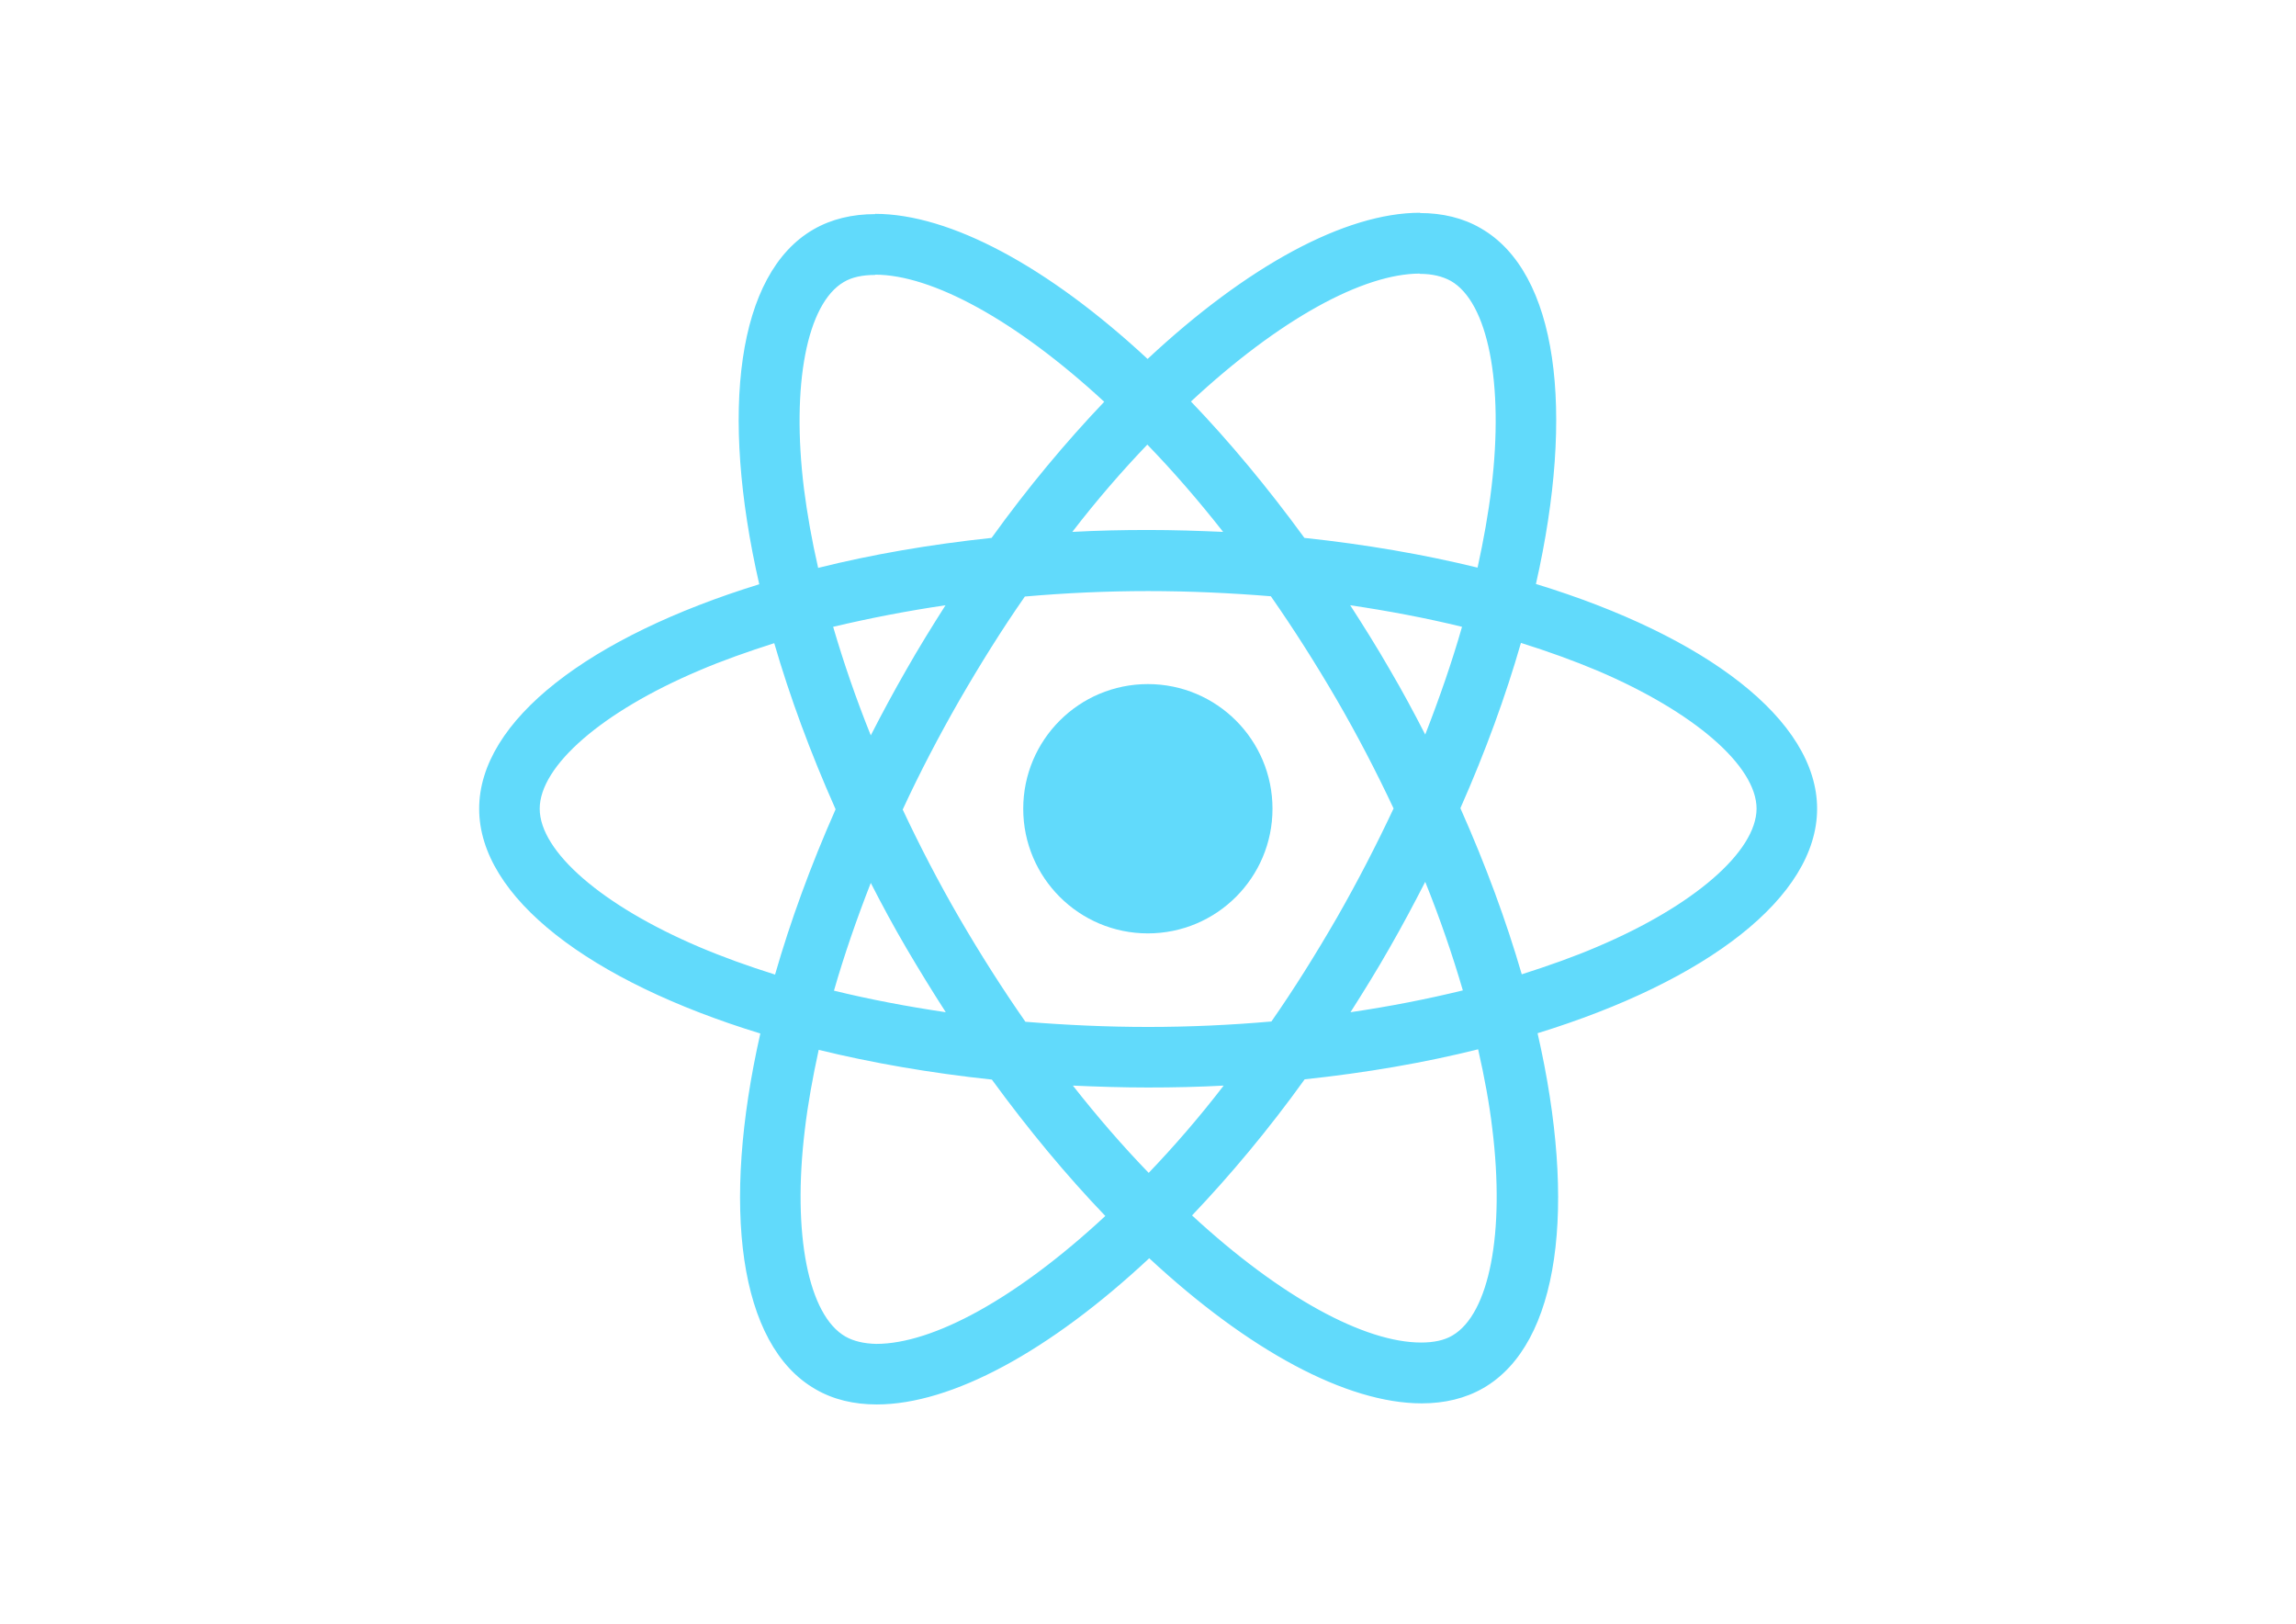
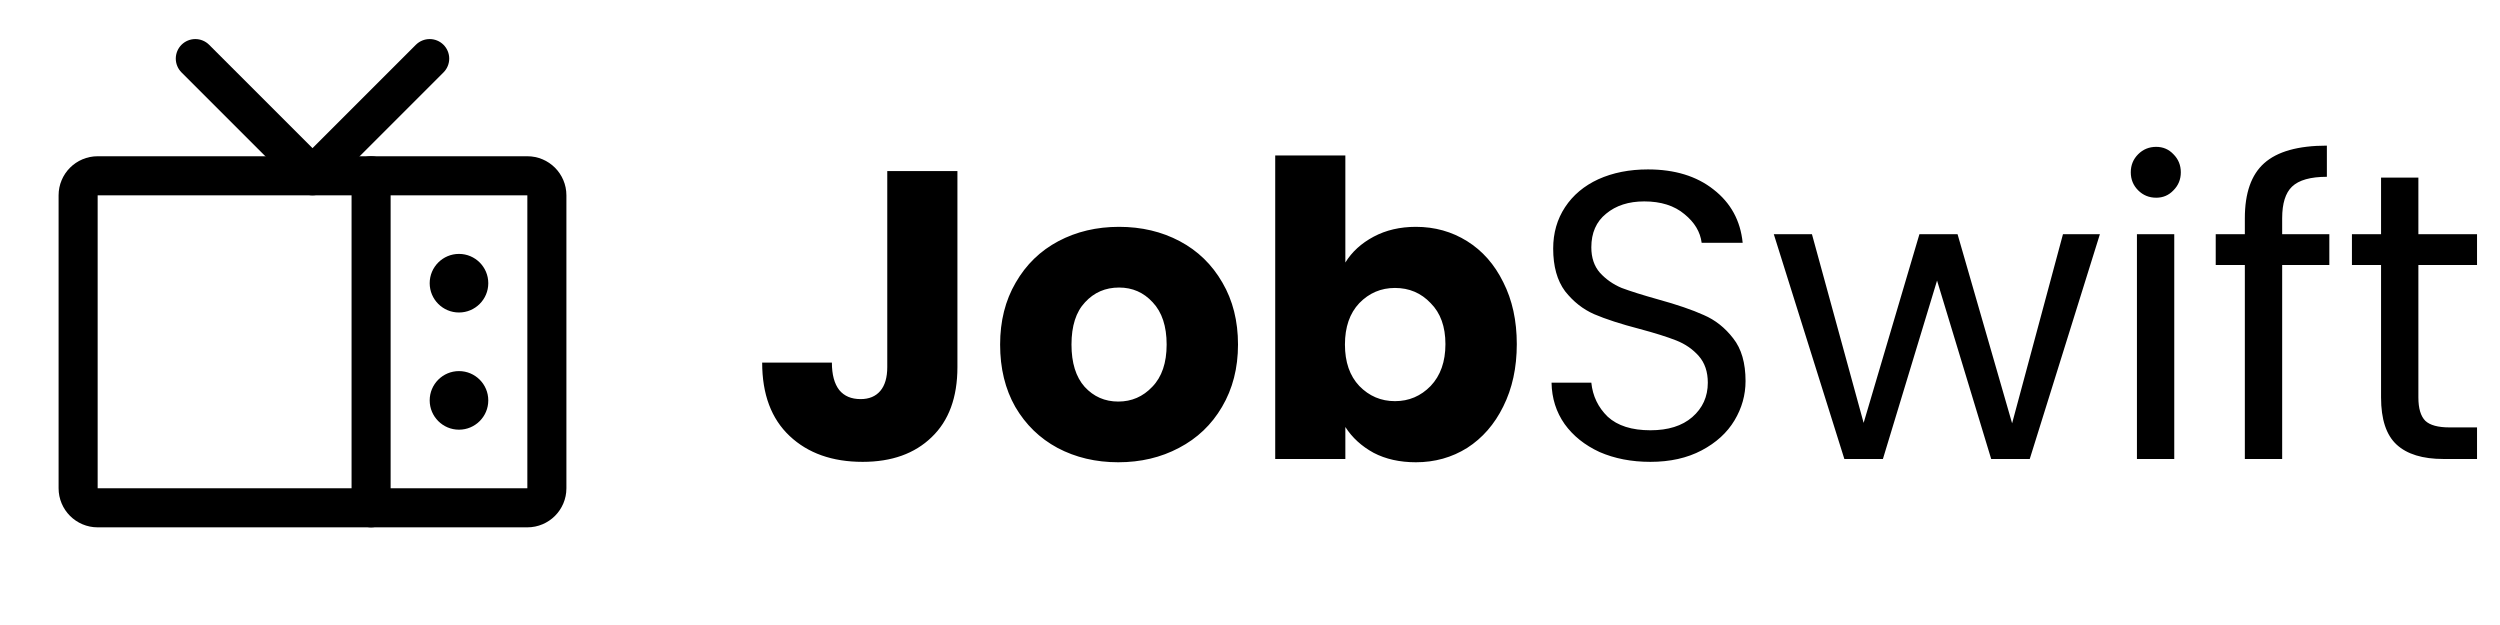
- <svg xmlns="http://www.w3.org/2000/svg" viewBox="0 0 841.9 595.3">
-   <g fill="#61DAFB">
-     <path d="M666.3 296.5c0-32.5-40.7-63.3-103.1-82.4 14.4-63.6 8-114.2-20.2-130.4-6.5-3.8-14.1-5.6-22.4-5.6v22.3c4.6 0 8.3.9 11.4 2.6 13.6 7.8 19.5 37.5 14.9 75.7-1.1 9.4-2.9 19.3-5.1 29.4-19.6-4.8-41-8.5-63.5-10.9-13.5-18.5-27.5-35.3-41.6-50 32.6-30.3 63.2-46.9 84-46.9V78c-27.5 0-63.5 19.6-99.9 53.6-36.4-33.8-72.4-53.2-99.9-53.2v22.3c20.7 0 51.4 16.5 84 46.6-14 14.7-28 31.4-41.3 49.9-22.6 2.4-44 6.1-63.6 11-2.3-10-4-19.7-5.2-29-4.7-38.2 1.1-67.9 14.6-75.8 3-1.8 6.9-2.6 11.5-2.6V78.5c-8.4 0-16 1.8-22.6 5.6-28.1 16.2-34.4 66.7-19.9 130.1-62.2 19.2-102.7 49.9-102.7 82.3 0 32.5 40.7 63.3 103.1 82.4-14.4 63.6-8 114.2 20.2 130.4 6.5 3.8 14.1 5.6 22.5 5.6 27.5 0 63.5-19.6 99.9-53.6 36.4 33.8 72.4 53.2 99.9 53.2 8.4 0 16-1.8 22.6-5.6 28.1-16.2 34.4-66.7 19.9-130.1 62-19.1 102.5-49.9 102.5-82.3zm-130.2-66.7c-3.7 12.9-8.3 26.2-13.5 39.5-4.1-8-8.4-16-13.1-24-4.6-8-9.5-15.8-14.4-23.4 14.2 2.1 27.9 4.7 41 7.9zm-45.8 106.5c-7.8 13.5-15.8 26.3-24.1 38.2-14.9 1.3-30 2-45.2 2-15.1 0-30.2-.7-45-1.9-8.3-11.9-16.4-24.6-24.2-38-7.6-13.1-14.5-26.4-20.8-39.8 6.2-13.4 13.2-26.8 20.7-39.9 7.8-13.5 15.8-26.3 24.1-38.2 14.9-1.3 30-2 45.2-2 15.1 0 30.2.7 45 1.9 8.3 11.9 16.4 24.6 24.2 38 7.6 13.1 14.5 26.4 20.8 39.8-6.3 13.4-13.2 26.8-20.7 39.9zm32.3-13c5.4 13.4 10 26.8 13.8 39.8-13.1 3.2-26.9 5.9-41.2 8 4.9-7.7 9.8-15.6 14.4-23.7 4.6-8 8.9-16.1 13-24.1zM421.2 430c-9.3-9.6-18.6-20.3-27.8-32 9 .4 18.2.7 27.5.7 9.4 0 18.7-.2 27.8-.7-9 11.7-18.3 22.4-27.5 32zm-74.4-58.9c-14.2-2.1-27.9-4.7-41-7.9 3.7-12.9 8.3-26.2 13.5-39.5 4.1 8 8.4 16 13.1 24 4.7 8 9.5 15.8 14.4 23.4zM420.7 163c9.3 9.6 18.6 20.3 27.8 32-9-.4-18.2-.7-27.5-.7-9.4 0-18.7.2-27.8.7 9-11.7 18.3-22.4 27.5-32zm-74 58.9c-4.9 7.7-9.8 15.6-14.4 23.7-4.6 8-8.9 16-13 24-5.4-13.4-10-26.8-13.8-39.8 13.1-3.1 26.9-5.8 41.2-7.9zm-90.5 125.2c-35.4-15.1-58.3-34.9-58.3-50.6 0-15.7 22.9-35.6 58.3-50.6 8.6-3.7 18-7 27.7-10.1 5.7 19.6 13.2 40 22.5 60.9-9.2 20.8-16.6 41.1-22.2 60.6-9.9-3.1-19.3-6.5-28-10.2zM310 490c-13.6-7.8-19.5-37.5-14.9-75.7 1.1-9.4 2.9-19.3 5.1-29.4 19.6 4.8 41 8.5 63.5 10.9 13.5 18.5 27.5 35.3 41.6 50-32.6 30.3-63.2 46.9-84 46.9-4.5-.1-8.3-1-11.3-2.7zm237.2-76.2c4.7 38.2-1.1 67.9-14.6 75.8-3 1.8-6.9 2.6-11.5 2.6-20.7 0-51.4-16.5-84-46.6 14-14.7 28-31.4 41.3-49.9 22.6-2.4 44-6.1 63.6-11 2.3 10.1 4.1 19.8 5.2 29.1zm38.5-66.7c-8.6 3.7-18 7-27.7 10.1-5.7-19.6-13.2-40-22.5-60.9 9.2-20.8 16.6-41.1 22.2-60.6 9.9 3.1 19.3 6.5 28.1 10.2 35.4 15.1 58.3 34.9 58.3 50.6-.1 15.7-23 35.6-58.4 50.6zM320.8 78.4z" />
-     <circle cx="420.9" cy="296.5" r="45.7" />
-     <path d="M520.5 78.1z" />
-   </g>
+ <svg xmlns="http://www.w3.org/2000/svg" width="128" height="32" viewBox="0 0 128 32" fill="none">
+   <path d="M27 9H5C4.448 9 4 9.448 4 10V25C4 25.552 4.448 26 5 26H27C27.552 26 28 25.552 28 25V10C28 9.448 27.552 9 27 9Z" stroke="black" stroke-width="2" stroke-linecap="round" stroke-linejoin="round" />
+   <path d="M10 3L16 9L22 3" stroke="black" stroke-width="2" stroke-linecap="round" stroke-linejoin="round" />
+   <path d="M23.5 16C24.328 16 25 15.328 25 14.5C25 13.672 24.328 13 23.5 13C22.672 13 22 13.672 22 14.5C22 15.328 22.672 16 23.5 16Z" fill="black" />
+   <path d="M23.5 22C24.328 22 25 21.328 25 20.5C25 19.672 24.328 19 23.5 19C22.672 19 22 19.672 22 20.5C22 21.328 22.672 22 23.5 22Z" fill="black" />
+   <path d="M19 26V9" stroke="black" stroke-width="2" stroke-linecap="round" stroke-linejoin="round" />
+   <path d="M49.02 8.758V18.796C49.02 20.35 48.578 21.547 47.697 22.387C46.828 23.227 45.653 23.647 44.169 23.647C42.614 23.647 41.368 23.206 40.431 22.324C39.492 21.442 39.023 20.189 39.023 18.565H42.593C42.593 19.181 42.719 19.65 42.971 19.972C43.224 20.28 43.587 20.434 44.063 20.434C44.498 20.434 44.834 20.294 45.072 20.014C45.309 19.734 45.428 19.328 45.428 18.796V8.758H49.02ZM57.254 23.668C56.106 23.668 55.07 23.423 54.146 22.933C53.236 22.443 52.515 21.743 51.983 20.833C51.465 19.923 51.206 18.859 51.206 17.641C51.206 16.437 51.472 15.38 52.004 14.47C52.536 13.546 53.264 12.839 54.188 12.349C55.112 11.859 56.148 11.614 57.296 11.614C58.444 11.614 59.48 11.859 60.404 12.349C61.328 12.839 62.056 13.546 62.588 14.47C63.12 15.38 63.386 16.437 63.386 17.641C63.386 18.845 63.113 19.909 62.567 20.833C62.035 21.743 61.3 22.443 60.362 22.933C59.438 23.423 58.402 23.668 57.254 23.668ZM57.254 20.56C57.94 20.56 58.521 20.308 58.997 19.804C59.487 19.3 59.732 18.579 59.732 17.641C59.732 16.703 59.494 15.982 59.018 15.478C58.556 14.974 57.982 14.722 57.296 14.722C56.596 14.722 56.015 14.974 55.553 15.478C55.091 15.968 54.86 16.689 54.86 17.641C54.86 18.579 55.084 19.3 55.532 19.804C55.994 20.308 56.568 20.56 57.254 20.56ZM68.882 13.441C69.218 12.895 69.701 12.454 70.331 12.118C70.961 11.782 71.682 11.614 72.494 11.614C73.46 11.614 74.335 11.859 75.119 12.349C75.903 12.839 76.519 13.539 76.967 14.449C77.429 15.359 77.66 16.416 77.66 17.62C77.66 18.824 77.429 19.888 76.967 20.812C76.519 21.722 75.903 22.429 75.119 22.933C74.335 23.423 73.46 23.668 72.494 23.668C71.668 23.668 70.947 23.507 70.331 23.185C69.715 22.849 69.232 22.408 68.882 21.862V23.5H65.291V7.96H68.882V13.441ZM74.006 17.62C74.006 16.724 73.754 16.024 73.25 15.52C72.76 15.002 72.151 14.743 71.423 14.743C70.709 14.743 70.1 15.002 69.596 15.52C69.106 16.038 68.861 16.745 68.861 17.641C68.861 18.537 69.106 19.244 69.596 19.762C70.1 20.28 70.709 20.539 71.423 20.539C72.137 20.539 72.746 20.28 73.25 19.762C73.754 19.23 74.006 18.516 74.006 17.62ZM84.5 23.647C83.534 23.647 82.666 23.479 81.896 23.143C81.14 22.793 80.545 22.317 80.111 21.715C79.677 21.099 79.453 20.392 79.439 19.594H81.476C81.546 20.28 81.826 20.861 82.316 21.337C82.82 21.799 83.548 22.03 84.5 22.03C85.41 22.03 86.124 21.806 86.642 21.358C87.174 20.896 87.44 20.308 87.44 19.594C87.44 19.034 87.286 18.579 86.978 18.229C86.67 17.879 86.285 17.613 85.823 17.431C85.361 17.249 84.738 17.053 83.954 16.843C82.988 16.591 82.211 16.339 81.623 16.087C81.049 15.835 80.552 15.443 80.132 14.911C79.726 14.365 79.523 13.637 79.523 12.727C79.523 11.929 79.726 11.222 80.132 10.606C80.538 9.99 81.105 9.514 81.833 9.178C82.575 8.842 83.422 8.674 84.374 8.674C85.746 8.674 86.866 9.017 87.734 9.703C88.616 10.389 89.113 11.299 89.225 12.433H87.125C87.055 11.873 86.761 11.383 86.243 10.963C85.725 10.529 85.039 10.312 84.185 10.312C83.387 10.312 82.736 10.522 82.232 10.942C81.728 11.348 81.476 11.922 81.476 12.664C81.476 13.196 81.623 13.63 81.917 13.966C82.225 14.302 82.596 14.561 83.03 14.743C83.478 14.911 84.101 15.107 84.899 15.331C85.865 15.597 86.642 15.863 87.23 16.129C87.818 16.381 88.322 16.78 88.742 17.326C89.162 17.858 89.372 18.586 89.372 19.51C89.372 20.224 89.183 20.896 88.805 21.526C88.427 22.156 87.867 22.667 87.125 23.059C86.383 23.451 85.508 23.647 84.5 23.647ZM107.514 11.992L103.923 23.5H101.949L99.177 14.365L96.405 23.5H94.431L90.819 11.992H92.772L95.418 21.652L98.274 11.992H100.227L103.02 21.673L105.624 11.992H107.514ZM110.398 10.123C110.034 10.123 109.726 9.997 109.474 9.745C109.222 9.493 109.096 9.185 109.096 8.821C109.096 8.457 109.222 8.149 109.474 7.897C109.726 7.645 110.034 7.519 110.398 7.519C110.748 7.519 111.042 7.645 111.28 7.897C111.532 8.149 111.658 8.457 111.658 8.821C111.658 9.185 111.532 9.493 111.28 9.745C111.042 9.997 110.748 10.123 110.398 10.123ZM111.322 11.992V23.5H109.411V11.992H111.322ZM119.262 13.567H116.847V23.5H114.936V13.567H113.445V11.992H114.936V11.173C114.936 9.885 115.265 8.947 115.923 8.359C116.595 7.757 117.666 7.456 119.136 7.456V9.052C118.296 9.052 117.701 9.22 117.351 9.556C117.015 9.878 116.847 10.417 116.847 11.173V11.992H119.262V13.567ZM123.821 13.567V20.35C123.821 20.91 123.94 21.309 124.178 21.547C124.416 21.771 124.829 21.883 125.417 21.883H126.824V23.5H125.102C124.038 23.5 123.24 23.255 122.708 22.765C122.176 22.275 121.91 21.47 121.91 20.35V13.567H120.419V11.992H121.91V9.094H123.821V11.992H126.824V13.567H123.821Z" fill="black" />
</svg>
